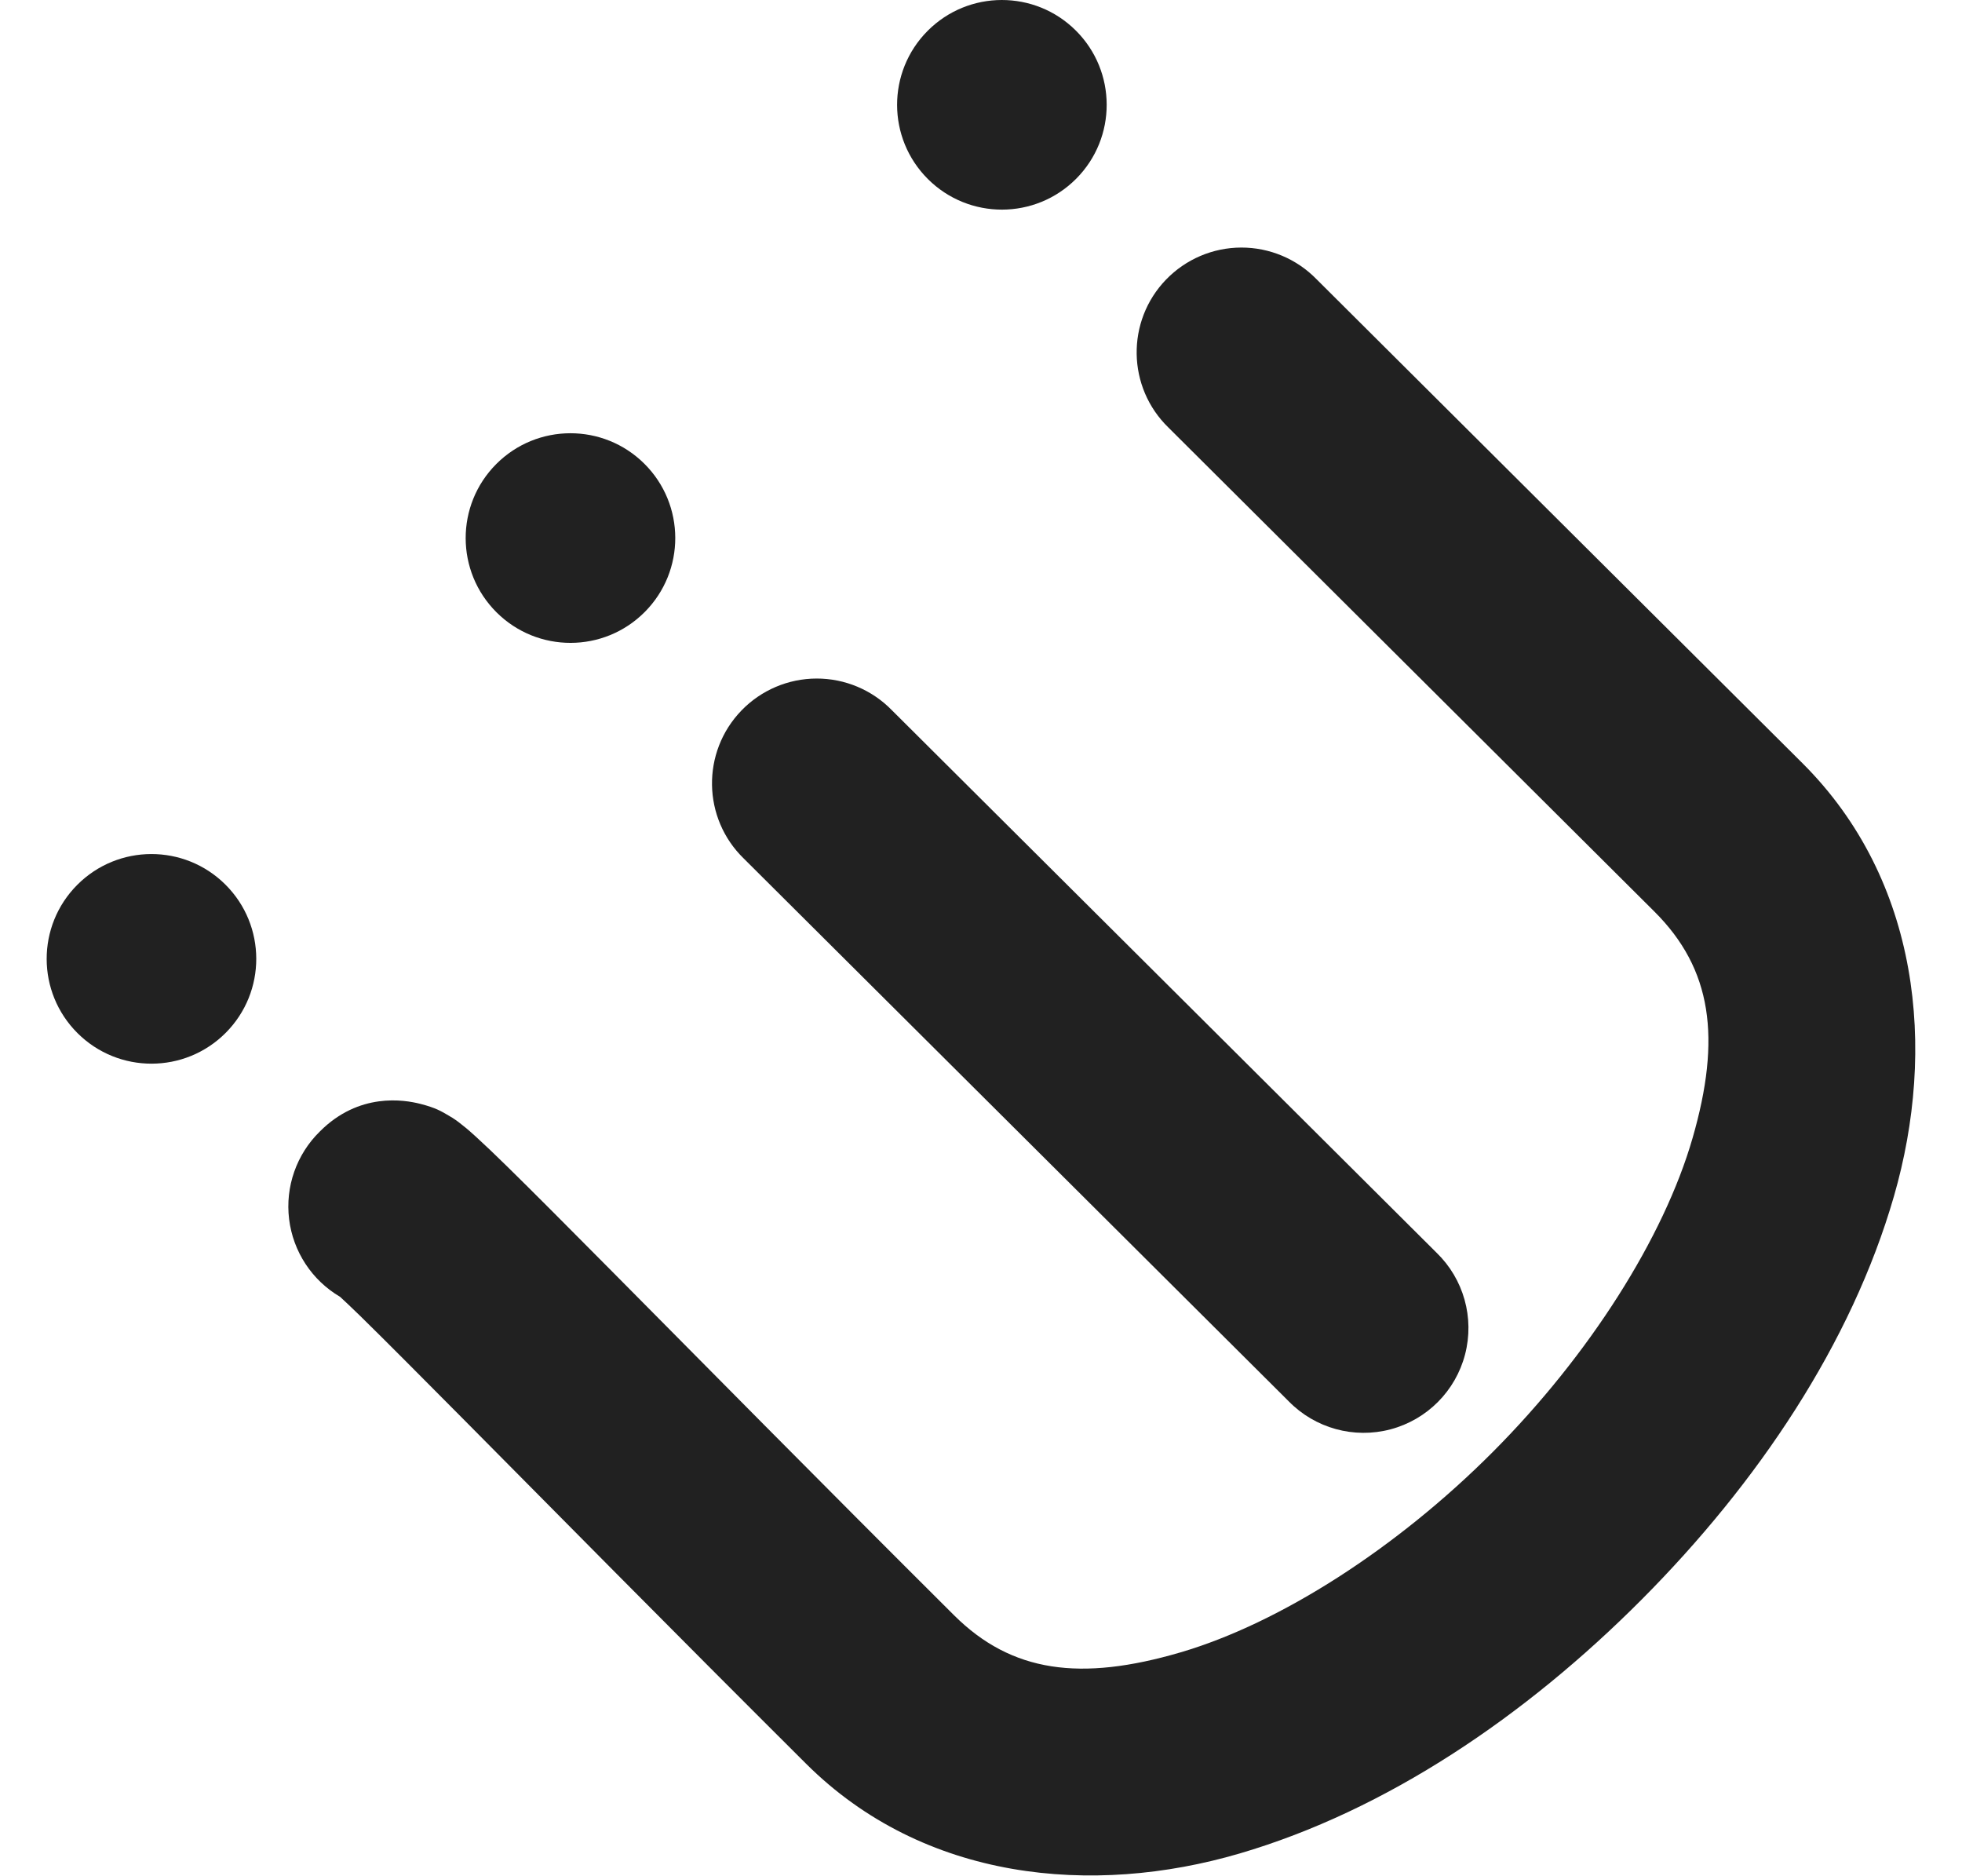
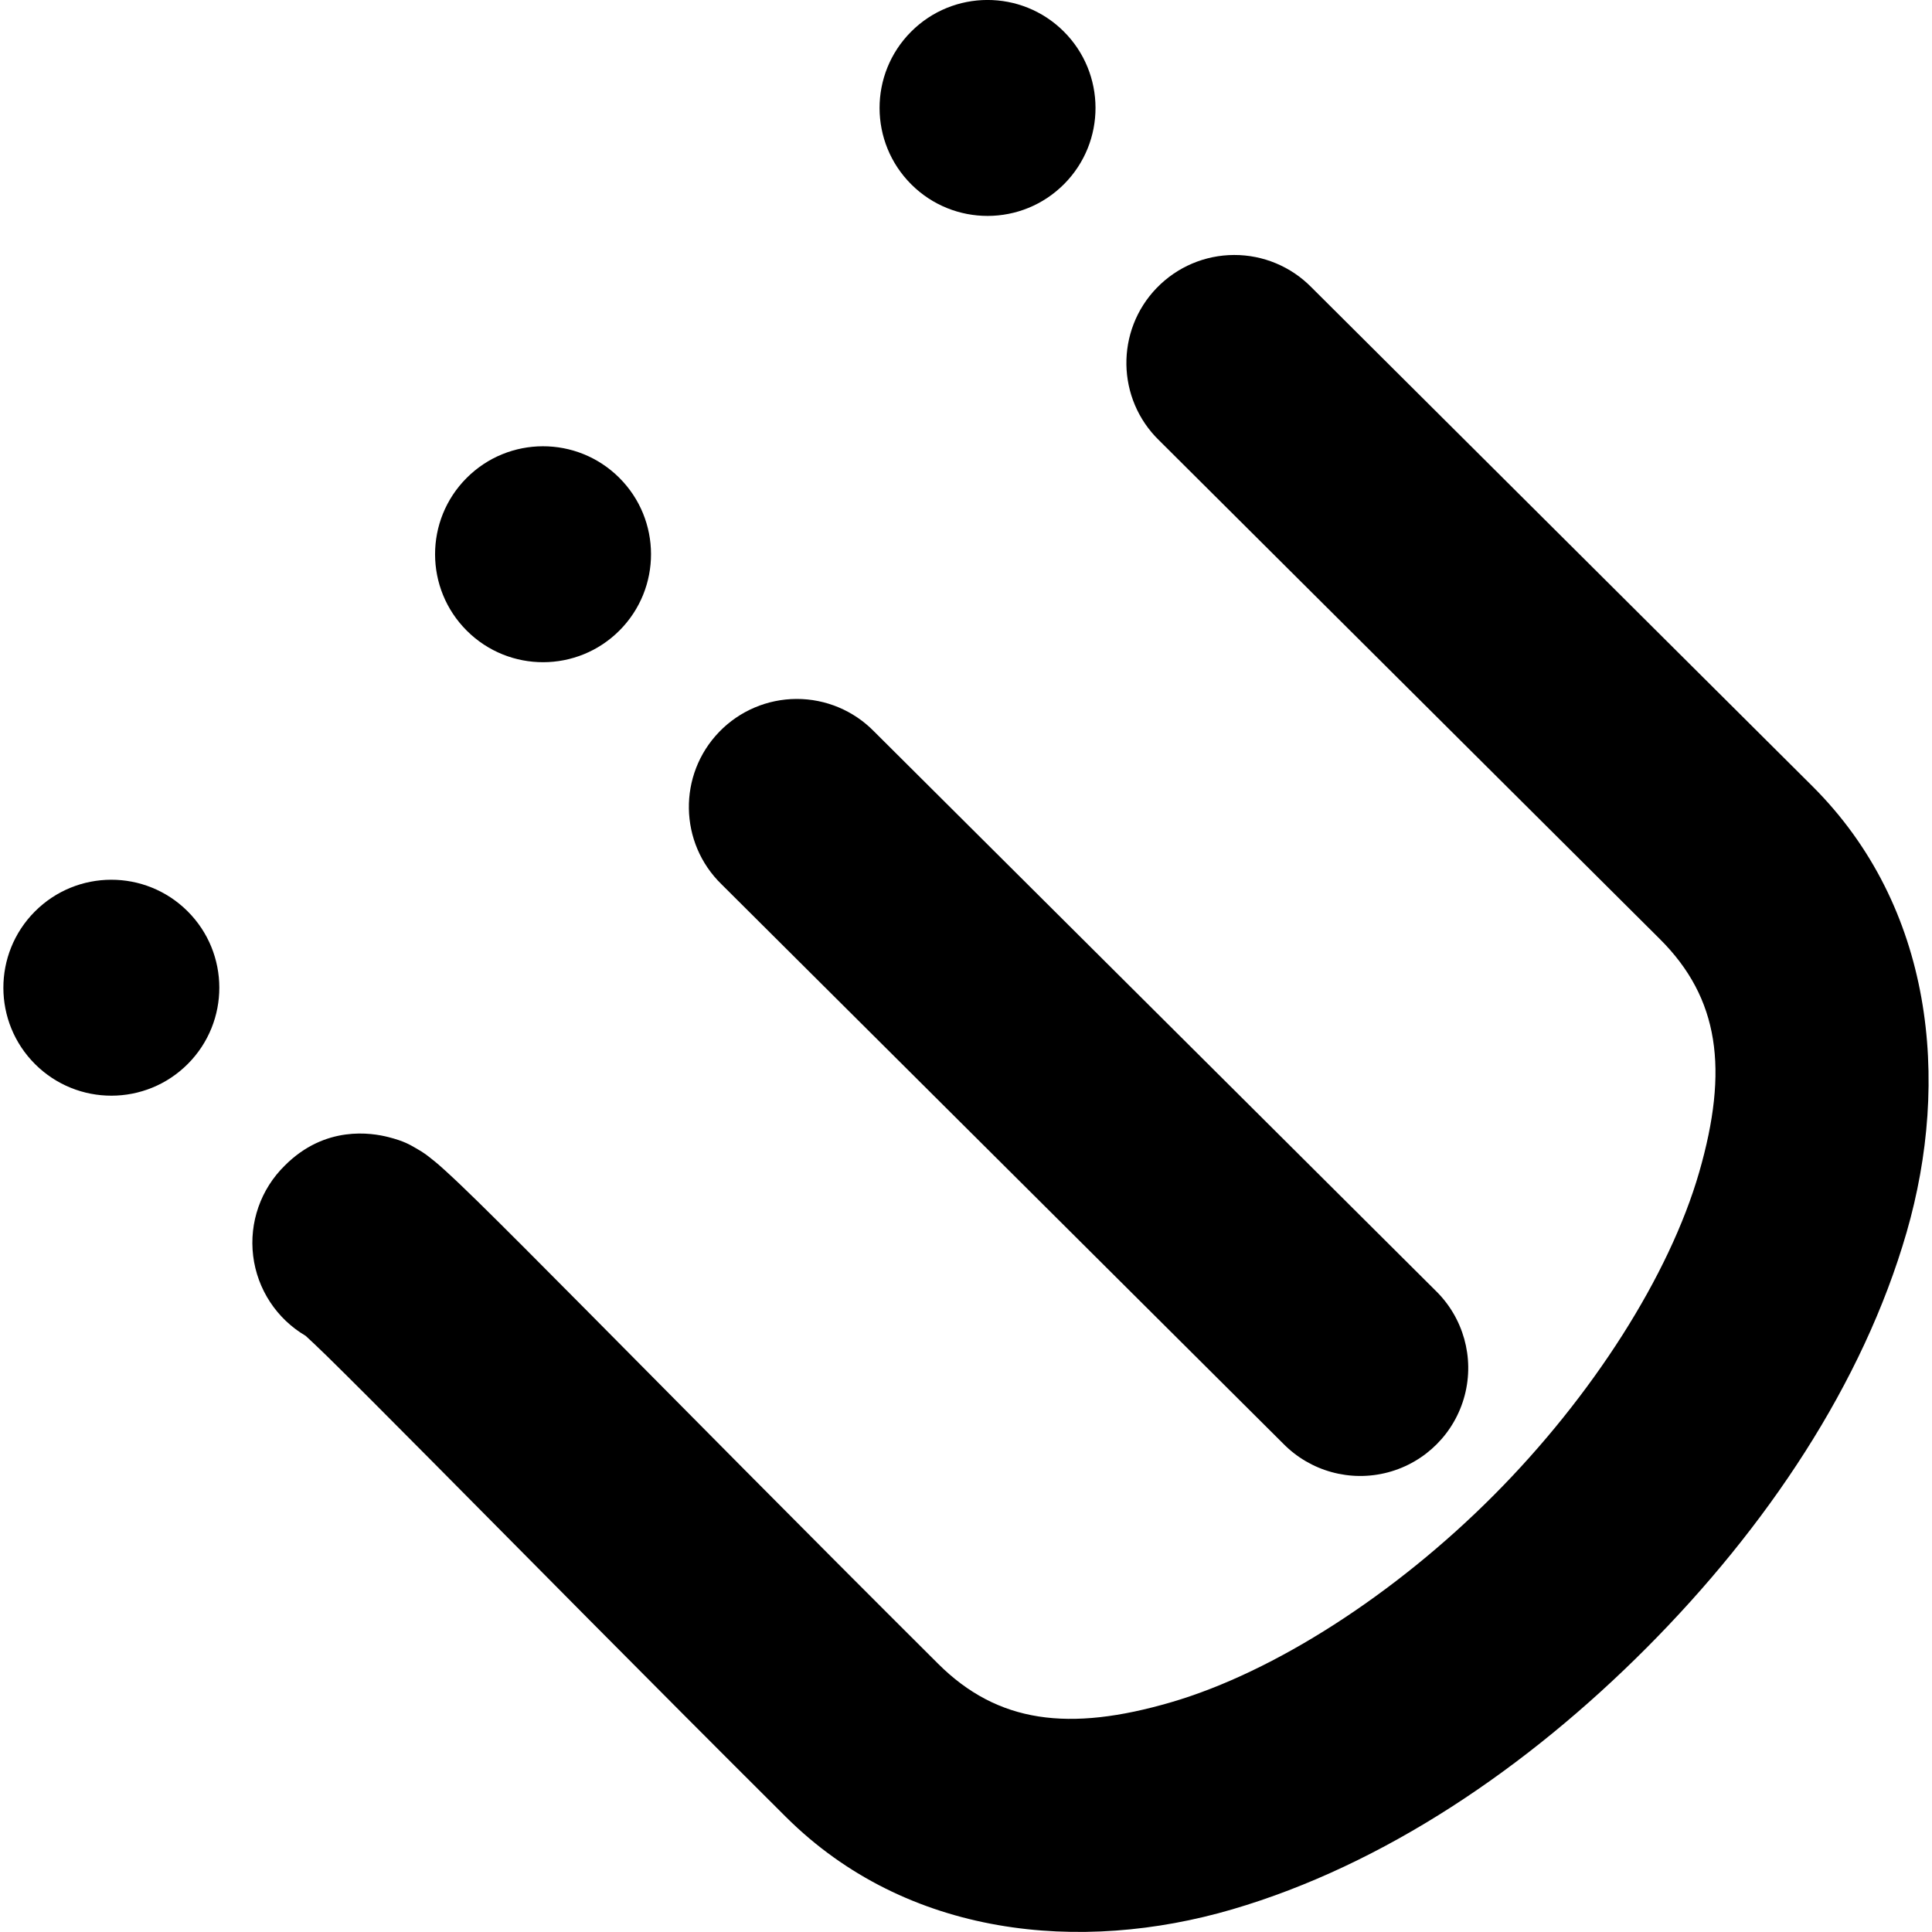
- <svg xmlns="http://www.w3.org/2000/svg" width="91.117mm" height="87.086mm" version="1.1">
+ <svg xmlns="http://www.w3.org/2000/svg" version="1.1" viewBox="0 0 48 48">
  <filter id="a" x="-.079" y="-.07" width="1.158" height="1.139">
    <feGaussianBlur stdDeviation="13.396" />
  </filter>
-   <g transform="matrix(1.2772 0 0 1.2772 -92.38 -168.7)" fill="#000000" fill-rule="evenodd">
-     <path d="m232.59 170.49c-5.526 5.714-5.379 14.824 0.329 20.356 0 0 29.68 29.556 66.779 66.501 7.928 7.895 9.207 17.378 5.242 31.113-3.965 13.736-14.228 29.851-27.406 43.084-13.178 13.233-29.25 23.563-42.969 27.586-13.719 4.022-23.207 2.784-31.135-5.112-18.496-18.419-35.009-35.162-47.018-47.267-6.005-6.053-10.865-10.939-14.372-14.376-1.754-1.718-3.142-3.041-4.337-4.128-0.597-0.543-1.086-0.989-1.923-1.64-0.419-0.326-0.809-0.692-2.103-1.417-0.647-0.362-1.422-0.883-3.61-1.435-2.188-0.552-8.392-1.608-13.783 3.805-3.207 3.139-4.768 7.593-4.222 12.047s3.136 8.399 7.007 10.67c0.712 0.666 1.525 1.413 2.817 2.678 3.271 3.205 8.105 8.063 14.085 14.09 11.959 12.055 28.532 28.858 47.135 47.384 16.186 16.119 39.371 18.263 59.569 12.34 20.199-5.922 39.301-18.864 55.27-34.899 15.969-16.036 28.831-35.192 34.669-55.415s3.597-43.399-12.589-59.517c-37.099-36.945-66.779-66.501-66.779-66.501-2.719-2.782-6.448-4.346-10.338-4.336-3.89 0.01-7.611 1.593-10.316 4.39z" opacity=".87" />
-     <path d="m174.23 229.71c-5.526 5.714-5.379 14.824 0.329 20.356l74.869 74.557c3.628 3.717 8.977 5.192 13.998 3.861s8.936-5.263 10.246-10.289-0.187-10.369-3.92-13.982l-74.869-74.557c-2.719-2.782-6.448-4.346-10.338-4.336s-7.611 1.593-10.316 4.39z" opacity=".87" />
-     <path transform="matrix(.33875 -.34017 .34017 .33875 55.827 274.1)" d="m100 40a30 30 0 1 1-60 0 30 30 0 1 1 60 0z" opacity=".87" />
-     <path transform="matrix(.33875 -.34017 .34017 .33875 113.41 216.28)" d="m100 40a30 30 0 1 1-60 0 30 30 0 1 1 60 0z" opacity=".87" />
-     <path transform="matrix(.33875 -.34017 .34017 .33875 172.7 156.75)" d="m100 40a30 30 0 1 1-60 0 30 30 0 1 1 60 0z" opacity=".87" />
+   <g transform="matrix(.18626 0 0 .18626 -14.583 -24.603)" fill="#000000" fill-rule="evenodd">
+     <path d="m232.59 170.49c-5.526 5.714-5.379 14.824 0.329 20.356 0 0 29.68 29.556 66.779 66.501 7.928 7.895 9.207 17.378 5.242 31.113-3.965 13.736-14.228 29.851-27.406 43.084s-29.25 23.563-42.969 27.586c-13.719 4.022-23.207 2.784-31.135-5.112-18.496-18.419-35.009-35.162-47.018-47.267-6.005-6.053-10.865-10.939-14.372-14.376-1.754-1.718-3.142-3.041-4.337-4.128-0.597-0.543-1.086-0.989-1.923-1.64-0.419-0.326-0.809-0.692-2.103-1.417-0.647-0.362-1.422-0.883-3.61-1.435-2.188-0.552-8.392-1.608-13.783 3.805-3.207 3.139-4.768 7.593-4.222 12.047s3.136 8.399 7.007 10.67c0.712 0.666 1.525 1.413 2.817 2.678 3.271 3.205 8.105 8.063 14.085 14.09 11.959 12.055 28.532 28.858 47.135 47.384 16.186 16.119 39.371 18.263 59.569 12.34 20.199-5.922 39.301-18.864 55.27-34.899 15.969-16.036 28.831-35.192 34.669-55.415s3.597-43.399-12.589-59.517c-37.099-36.945-66.779-66.501-66.779-66.501-2.719-2.782-6.448-4.346-10.338-4.336-3.89 0.01-7.611 1.593-10.316 4.39z" />
+     <path d="m174.23 229.71c-5.526 5.714-5.379 14.824 0.329 20.356l74.869 74.557c3.628 3.717 8.977 5.192 13.998 3.861s8.936-5.263 10.246-10.289-0.187-10.369-3.92-13.982l-74.869-74.557c-2.719-2.782-6.448-4.346-10.338-4.336s-7.611 1.593-10.316 4.39z" />
+     <path transform="matrix(.33875 -.34017 .34017 .33875 55.827 274.1)" d="m100 40a30 30 0 1 1-60 0 30 30 0 1 1 60 0z" />
+     <path transform="matrix(.33875 -.34017 .34017 .33875 113.41 216.28)" d="m100 40a30 30 0 1 1-60 0 30 30 0 1 1 60 0z" />
+     <path transform="matrix(.33875 -.34017 .34017 .33875 172.7 156.75)" d="m100 40a30 30 0 1 1-60 0 30 30 0 1 1 60 0z" />
  </g>
</svg>
